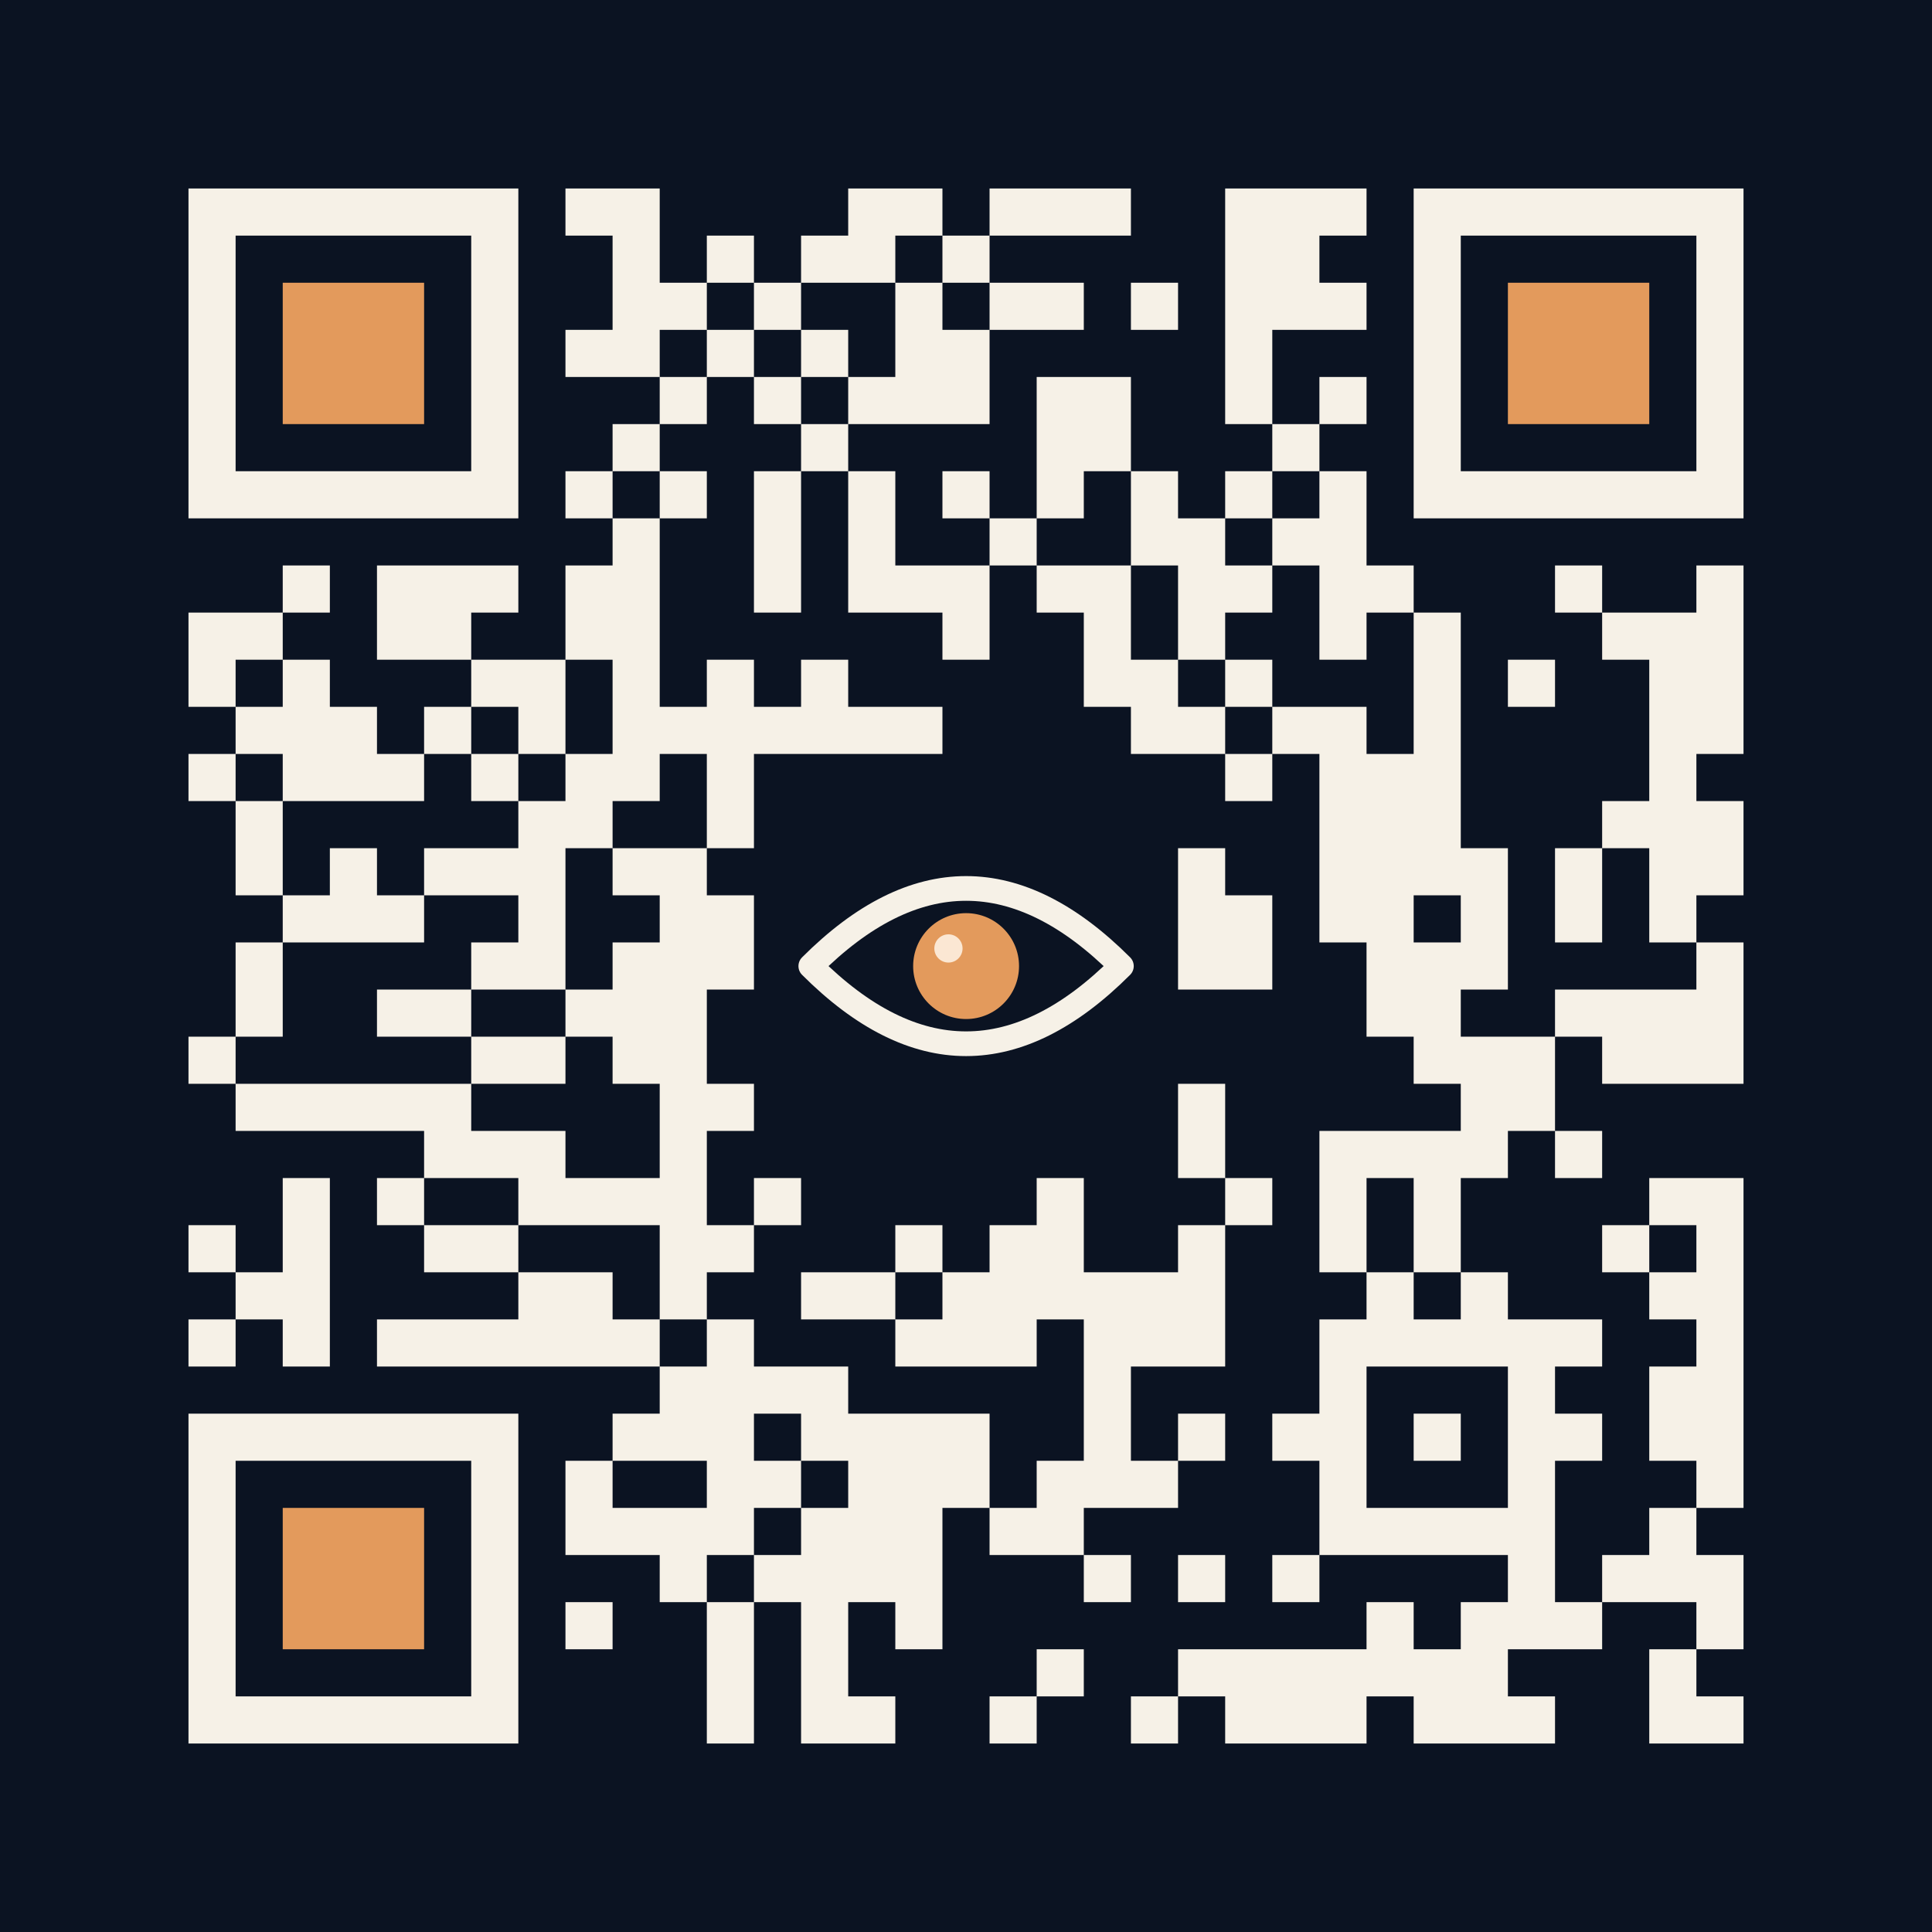
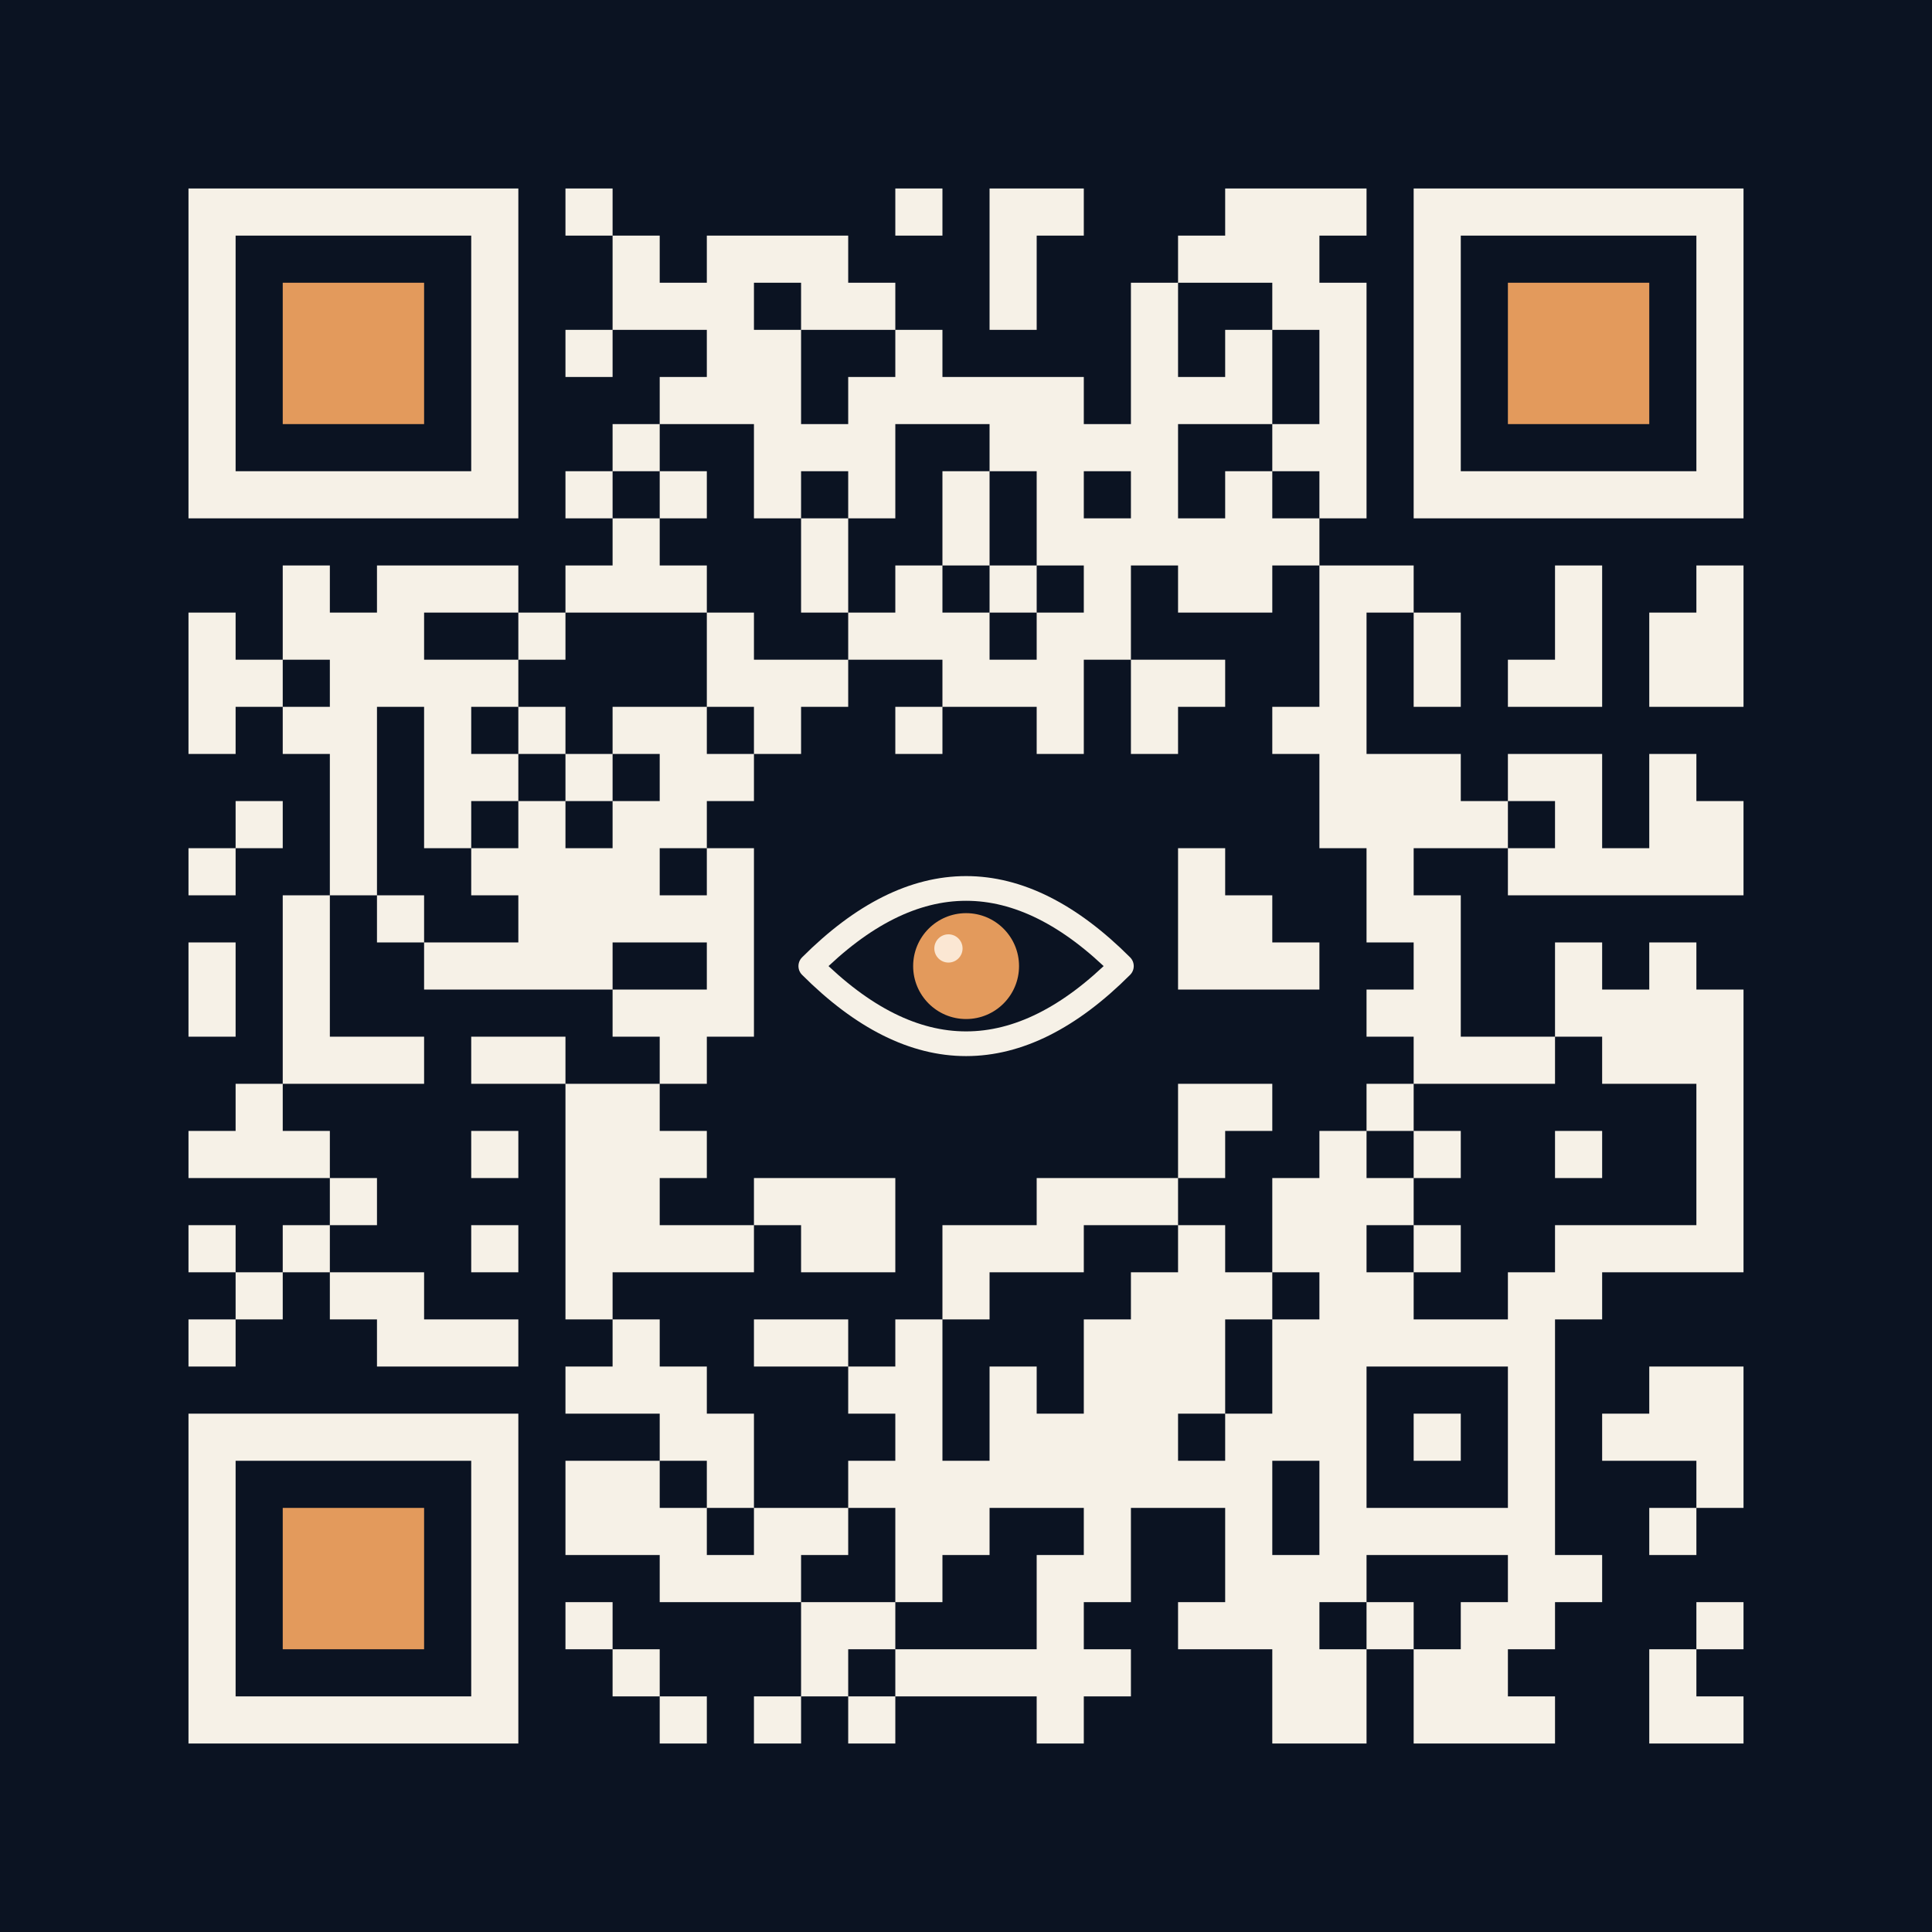
<svg xmlns="http://www.w3.org/2000/svg" viewBox="0 0 41 41" shape-rendering="geometricPrecision">
  <rect width="41" height="41" fill="#0b1322" />
  <g transform="translate(4,4)">
-     <path d="M8 0h1v1h-1zM9 0h1v1h-1zM14 0h1v1h-1zM15 0h1v1h-1zM17 0h1v1h-1zM18 0h1v1h-1zM19 0h1v1h-1zM22 0h1v1h-1zM23 0h1v1h-1zM24 0h1v1h-1zM9 1h1v1h-1zM11 1h1v1h-1zM13 1h1v1h-1zM14 1h1v1h-1zM16 1h1v1h-1zM22 1h1v1h-1zM23 1h1v1h-1zM9 2h1v1h-1zM10 2h1v1h-1zM12 2h1v1h-1zM15 2h1v1h-1zM17 2h1v1h-1zM18 2h1v1h-1zM20 2h1v1h-1zM22 2h1v1h-1zM23 2h1v1h-1zM24 2h1v1h-1zM8 3h1v1h-1zM9 3h1v1h-1zM11 3h1v1h-1zM13 3h1v1h-1zM15 3h1v1h-1zM16 3h1v1h-1zM22 3h1v1h-1zM10 4h1v1h-1zM12 4h1v1h-1zM14 4h1v1h-1zM15 4h1v1h-1zM16 4h1v1h-1zM18 4h1v1h-1zM19 4h1v1h-1zM22 4h1v1h-1zM24 4h1v1h-1zM9 5h1v1h-1zM13 5h1v1h-1zM18 5h1v1h-1zM19 5h1v1h-1zM23 5h1v1h-1zM8 6h1v1h-1zM10 6h1v1h-1zM12 6h1v1h-1zM14 6h1v1h-1zM16 6h1v1h-1zM18 6h1v1h-1zM20 6h1v1h-1zM22 6h1v1h-1zM24 6h1v1h-1zM9 7h1v1h-1zM12 7h1v1h-1zM14 7h1v1h-1zM17 7h1v1h-1zM20 7h1v1h-1zM21 7h1v1h-1zM23 7h1v1h-1zM24 7h1v1h-1zM2 8h1v1h-1zM4 8h1v1h-1zM5 8h1v1h-1zM6 8h1v1h-1zM8 8h1v1h-1zM9 8h1v1h-1zM12 8h1v1h-1zM14 8h1v1h-1zM15 8h1v1h-1zM16 8h1v1h-1zM18 8h1v1h-1zM19 8h1v1h-1zM21 8h1v1h-1zM22 8h1v1h-1zM24 8h1v1h-1zM25 8h1v1h-1zM29 8h1v1h-1zM32 8h1v1h-1zM0 9h1v1h-1zM1 9h1v1h-1zM4 9h1v1h-1zM5 9h1v1h-1zM8 9h1v1h-1zM9 9h1v1h-1zM16 9h1v1h-1zM19 9h1v1h-1zM21 9h1v1h-1zM24 9h1v1h-1zM26 9h1v1h-1zM30 9h1v1h-1zM31 9h1v1h-1zM32 9h1v1h-1zM0 10h1v1h-1zM2 10h1v1h-1zM6 10h1v1h-1zM7 10h1v1h-1zM9 10h1v1h-1zM11 10h1v1h-1zM13 10h1v1h-1zM19 10h1v1h-1zM20 10h1v1h-1zM22 10h1v1h-1zM26 10h1v1h-1zM28 10h1v1h-1zM31 10h1v1h-1zM32 10h1v1h-1zM1 11h1v1h-1zM2 11h1v1h-1zM3 11h1v1h-1zM5 11h1v1h-1zM7 11h1v1h-1zM9 11h1v1h-1zM10 11h1v1h-1zM11 11h1v1h-1zM12 11h1v1h-1zM13 11h1v1h-1zM14 11h1v1h-1zM15 11h1v1h-1zM20 11h1v1h-1zM21 11h1v1h-1zM23 11h1v1h-1zM24 11h1v1h-1zM26 11h1v1h-1zM31 11h1v1h-1zM32 11h1v1h-1zM0 12h1v1h-1zM2 12h1v1h-1zM3 12h1v1h-1zM4 12h1v1h-1zM6 12h1v1h-1zM8 12h1v1h-1zM9 12h1v1h-1zM11 12h1v1h-1zM22 12h1v1h-1zM24 12h1v1h-1zM25 12h1v1h-1zM26 12h1v1h-1zM31 12h1v1h-1zM1 13h1v1h-1zM7 13h1v1h-1zM8 13h1v1h-1zM11 13h1v1h-1zM24 13h1v1h-1zM25 13h1v1h-1zM26 13h1v1h-1zM30 13h1v1h-1zM31 13h1v1h-1zM32 13h1v1h-1zM1 14h1v1h-1zM3 14h1v1h-1zM5 14h1v1h-1zM6 14h1v1h-1zM7 14h1v1h-1zM9 14h1v1h-1zM10 14h1v1h-1zM21 14h1v1h-1zM24 14h1v1h-1zM25 14h1v1h-1zM26 14h1v1h-1zM27 14h1v1h-1zM29 14h1v1h-1zM31 14h1v1h-1zM32 14h1v1h-1zM2 15h1v1h-1zM3 15h1v1h-1zM4 15h1v1h-1zM7 15h1v1h-1zM10 15h1v1h-1zM11 15h1v1h-1zM21 15h1v1h-1zM22 15h1v1h-1zM24 15h1v1h-1zM25 15h1v1h-1zM27 15h1v1h-1zM29 15h1v1h-1zM31 15h1v1h-1zM1 16h1v1h-1zM6 16h1v1h-1zM7 16h1v1h-1zM9 16h1v1h-1zM10 16h1v1h-1zM11 16h1v1h-1zM21 16h1v1h-1zM22 16h1v1h-1zM25 16h1v1h-1zM26 16h1v1h-1zM27 16h1v1h-1zM32 16h1v1h-1zM1 17h1v1h-1zM4 17h1v1h-1zM5 17h1v1h-1zM8 17h1v1h-1zM9 17h1v1h-1zM10 17h1v1h-1zM25 17h1v1h-1zM26 17h1v1h-1zM29 17h1v1h-1zM30 17h1v1h-1zM31 17h1v1h-1zM32 17h1v1h-1zM0 18h1v1h-1zM6 18h1v1h-1zM7 18h1v1h-1zM9 18h1v1h-1zM10 18h1v1h-1zM26 18h1v1h-1zM27 18h1v1h-1zM28 18h1v1h-1zM30 18h1v1h-1zM31 18h1v1h-1zM32 18h1v1h-1zM1 19h1v1h-1zM2 19h1v1h-1zM3 19h1v1h-1zM4 19h1v1h-1zM5 19h1v1h-1zM10 19h1v1h-1zM11 19h1v1h-1zM21 19h1v1h-1zM27 19h1v1h-1zM28 19h1v1h-1zM5 20h1v1h-1zM6 20h1v1h-1zM7 20h1v1h-1zM10 20h1v1h-1zM21 20h1v1h-1zM24 20h1v1h-1zM25 20h1v1h-1zM26 20h1v1h-1zM27 20h1v1h-1zM29 20h1v1h-1zM2 21h1v1h-1zM4 21h1v1h-1zM7 21h1v1h-1zM8 21h1v1h-1zM9 21h1v1h-1zM10 21h1v1h-1zM12 21h1v1h-1zM18 21h1v1h-1zM22 21h1v1h-1zM24 21h1v1h-1zM26 21h1v1h-1zM31 21h1v1h-1zM32 21h1v1h-1zM0 22h1v1h-1zM2 22h1v1h-1zM5 22h1v1h-1zM6 22h1v1h-1zM10 22h1v1h-1zM11 22h1v1h-1zM15 22h1v1h-1zM17 22h1v1h-1zM18 22h1v1h-1zM21 22h1v1h-1zM24 22h1v1h-1zM26 22h1v1h-1zM30 22h1v1h-1zM32 22h1v1h-1zM1 23h1v1h-1zM2 23h1v1h-1zM7 23h1v1h-1zM8 23h1v1h-1zM10 23h1v1h-1zM13 23h1v1h-1zM14 23h1v1h-1zM16 23h1v1h-1zM17 23h1v1h-1zM18 23h1v1h-1zM19 23h1v1h-1zM20 23h1v1h-1zM21 23h1v1h-1zM25 23h1v1h-1zM27 23h1v1h-1zM31 23h1v1h-1zM32 23h1v1h-1zM0 24h1v1h-1zM2 24h1v1h-1zM4 24h1v1h-1zM5 24h1v1h-1zM6 24h1v1h-1zM7 24h1v1h-1zM8 24h1v1h-1zM9 24h1v1h-1zM11 24h1v1h-1zM15 24h1v1h-1zM16 24h1v1h-1zM17 24h1v1h-1zM19 24h1v1h-1zM20 24h1v1h-1zM21 24h1v1h-1zM24 24h1v1h-1zM25 24h1v1h-1zM26 24h1v1h-1zM27 24h1v1h-1zM28 24h1v1h-1zM29 24h1v1h-1zM32 24h1v1h-1zM10 25h1v1h-1zM11 25h1v1h-1zM12 25h1v1h-1zM13 25h1v1h-1zM19 25h1v1h-1zM24 25h1v1h-1zM28 25h1v1h-1zM31 25h1v1h-1zM32 25h1v1h-1zM9 26h1v1h-1zM10 26h1v1h-1zM11 26h1v1h-1zM13 26h1v1h-1zM14 26h1v1h-1zM15 26h1v1h-1zM16 26h1v1h-1zM19 26h1v1h-1zM21 26h1v1h-1zM23 26h1v1h-1zM24 26h1v1h-1zM26 26h1v1h-1zM28 26h1v1h-1zM29 26h1v1h-1zM31 26h1v1h-1zM32 26h1v1h-1zM8 27h1v1h-1zM11 27h1v1h-1zM12 27h1v1h-1zM14 27h1v1h-1zM15 27h1v1h-1zM16 27h1v1h-1zM18 27h1v1h-1zM19 27h1v1h-1zM20 27h1v1h-1zM24 27h1v1h-1zM28 27h1v1h-1zM32 27h1v1h-1zM8 28h1v1h-1zM9 28h1v1h-1zM10 28h1v1h-1zM11 28h1v1h-1zM13 28h1v1h-1zM14 28h1v1h-1zM15 28h1v1h-1zM17 28h1v1h-1zM18 28h1v1h-1zM24 28h1v1h-1zM25 28h1v1h-1zM26 28h1v1h-1zM27 28h1v1h-1zM28 28h1v1h-1zM31 28h1v1h-1zM10 29h1v1h-1zM12 29h1v1h-1zM13 29h1v1h-1zM14 29h1v1h-1zM15 29h1v1h-1zM19 29h1v1h-1zM21 29h1v1h-1zM23 29h1v1h-1zM28 29h1v1h-1zM30 29h1v1h-1zM31 29h1v1h-1zM32 29h1v1h-1zM8 30h1v1h-1zM11 30h1v1h-1zM13 30h1v1h-1zM15 30h1v1h-1zM25 30h1v1h-1zM27 30h1v1h-1zM28 30h1v1h-1zM29 30h1v1h-1zM32 30h1v1h-1zM11 31h1v1h-1zM13 31h1v1h-1zM18 31h1v1h-1zM21 31h1v1h-1zM22 31h1v1h-1zM23 31h1v1h-1zM24 31h1v1h-1zM25 31h1v1h-1zM26 31h1v1h-1zM27 31h1v1h-1zM31 31h1v1h-1zM11 32h1v1h-1zM13 32h1v1h-1zM14 32h1v1h-1zM17 32h1v1h-1zM20 32h1v1h-1zM22 32h1v1h-1zM23 32h1v1h-1zM24 32h1v1h-1zM26 32h1v1h-1zM27 32h1v1h-1zM28 32h1v1h-1zM31 32h1v1h-1zM32 32h1v1h-1z" fill="#f6f1e7" />
+     <path d="M8 0h1v1h-1zM15 0h1v1h-1zM17 0h1v1h-1zM18 0h1v1h-1zM22 0h1v1h-1zM23 0h1v1h-1zM24 0h1v1h-1zM9 1h1v1h-1zM11 1h1v1h-1zM12 1h1v1h-1zM13 1h1v1h-1zM17 1h1v1h-1zM21 1h1v1h-1zM22 1h1v1h-1zM23 1h1v1h-1zM9 2h1v1h-1zM10 2h1v1h-1zM11 2h1v1h-1zM13 2h1v1h-1zM14 2h1v1h-1zM17 2h1v1h-1zM20 2h1v1h-1zM23 2h1v1h-1zM24 2h1v1h-1zM8 3h1v1h-1zM11 3h1v1h-1zM12 3h1v1h-1zM15 3h1v1h-1zM20 3h1v1h-1zM22 3h1v1h-1zM24 3h1v1h-1zM10 4h1v1h-1zM11 4h1v1h-1zM12 4h1v1h-1zM14 4h1v1h-1zM15 4h1v1h-1zM16 4h1v1h-1zM17 4h1v1h-1zM18 4h1v1h-1zM20 4h1v1h-1zM21 4h1v1h-1zM22 4h1v1h-1zM24 4h1v1h-1zM9 5h1v1h-1zM12 5h1v1h-1zM13 5h1v1h-1zM14 5h1v1h-1zM17 5h1v1h-1zM18 5h1v1h-1zM19 5h1v1h-1zM20 5h1v1h-1zM23 5h1v1h-1zM24 5h1v1h-1zM8 6h1v1h-1zM10 6h1v1h-1zM12 6h1v1h-1zM14 6h1v1h-1zM16 6h1v1h-1zM18 6h1v1h-1zM20 6h1v1h-1zM22 6h1v1h-1zM24 6h1v1h-1zM9 7h1v1h-1zM13 7h1v1h-1zM16 7h1v1h-1zM18 7h1v1h-1zM19 7h1v1h-1zM20 7h1v1h-1zM21 7h1v1h-1zM22 7h1v1h-1zM23 7h1v1h-1zM2 8h1v1h-1zM4 8h1v1h-1zM5 8h1v1h-1zM6 8h1v1h-1zM8 8h1v1h-1zM9 8h1v1h-1zM10 8h1v1h-1zM13 8h1v1h-1zM15 8h1v1h-1zM17 8h1v1h-1zM19 8h1v1h-1zM21 8h1v1h-1zM22 8h1v1h-1zM24 8h1v1h-1zM25 8h1v1h-1zM29 8h1v1h-1zM32 8h1v1h-1zM0 9h1v1h-1zM2 9h1v1h-1zM3 9h1v1h-1zM4 9h1v1h-1zM7 9h1v1h-1zM11 9h1v1h-1zM14 9h1v1h-1zM15 9h1v1h-1zM16 9h1v1h-1zM18 9h1v1h-1zM19 9h1v1h-1zM24 9h1v1h-1zM26 9h1v1h-1zM29 9h1v1h-1zM31 9h1v1h-1zM32 9h1v1h-1zM0 10h1v1h-1zM1 10h1v1h-1zM3 10h1v1h-1zM4 10h1v1h-1zM5 10h1v1h-1zM6 10h1v1h-1zM11 10h1v1h-1zM12 10h1v1h-1zM13 10h1v1h-1zM16 10h1v1h-1zM17 10h1v1h-1zM18 10h1v1h-1zM20 10h1v1h-1zM21 10h1v1h-1zM24 10h1v1h-1zM26 10h1v1h-1zM28 10h1v1h-1zM29 10h1v1h-1zM31 10h1v1h-1zM32 10h1v1h-1zM0 11h1v1h-1zM2 11h1v1h-1zM3 11h1v1h-1zM5 11h1v1h-1zM7 11h1v1h-1zM9 11h1v1h-1zM10 11h1v1h-1zM12 11h1v1h-1zM15 11h1v1h-1zM18 11h1v1h-1zM20 11h1v1h-1zM23 11h1v1h-1zM24 11h1v1h-1zM3 12h1v1h-1zM5 12h1v1h-1zM6 12h1v1h-1zM8 12h1v1h-1zM10 12h1v1h-1zM11 12h1v1h-1zM24 12h1v1h-1zM25 12h1v1h-1zM26 12h1v1h-1zM28 12h1v1h-1zM29 12h1v1h-1zM31 12h1v1h-1zM1 13h1v1h-1zM3 13h1v1h-1zM5 13h1v1h-1zM7 13h1v1h-1zM9 13h1v1h-1zM10 13h1v1h-1zM24 13h1v1h-1zM25 13h1v1h-1zM26 13h1v1h-1zM27 13h1v1h-1zM29 13h1v1h-1zM31 13h1v1h-1zM32 13h1v1h-1zM0 14h1v1h-1zM3 14h1v1h-1zM6 14h1v1h-1zM7 14h1v1h-1zM8 14h1v1h-1zM9 14h1v1h-1zM11 14h1v1h-1zM21 14h1v1h-1zM25 14h1v1h-1zM28 14h1v1h-1zM29 14h1v1h-1zM30 14h1v1h-1zM31 14h1v1h-1zM32 14h1v1h-1zM2 15h1v1h-1zM4 15h1v1h-1zM7 15h1v1h-1zM8 15h1v1h-1zM9 15h1v1h-1zM10 15h1v1h-1zM11 15h1v1h-1zM21 15h1v1h-1zM22 15h1v1h-1zM25 15h1v1h-1zM26 15h1v1h-1zM0 16h1v1h-1zM2 16h1v1h-1zM5 16h1v1h-1zM6 16h1v1h-1zM7 16h1v1h-1zM8 16h1v1h-1zM11 16h1v1h-1zM21 16h1v1h-1zM22 16h1v1h-1zM23 16h1v1h-1zM26 16h1v1h-1zM29 16h1v1h-1zM31 16h1v1h-1zM0 17h1v1h-1zM2 17h1v1h-1zM9 17h1v1h-1zM10 17h1v1h-1zM11 17h1v1h-1zM25 17h1v1h-1zM26 17h1v1h-1zM29 17h1v1h-1zM30 17h1v1h-1zM31 17h1v1h-1zM32 17h1v1h-1zM2 18h1v1h-1zM3 18h1v1h-1zM4 18h1v1h-1zM6 18h1v1h-1zM7 18h1v1h-1zM10 18h1v1h-1zM26 18h1v1h-1zM27 18h1v1h-1zM28 18h1v1h-1zM30 18h1v1h-1zM31 18h1v1h-1zM32 18h1v1h-1zM1 19h1v1h-1zM8 19h1v1h-1zM9 19h1v1h-1zM21 19h1v1h-1zM22 19h1v1h-1zM25 19h1v1h-1zM32 19h1v1h-1zM0 20h1v1h-1zM1 20h1v1h-1zM2 20h1v1h-1zM6 20h1v1h-1zM8 20h1v1h-1zM9 20h1v1h-1zM10 20h1v1h-1zM21 20h1v1h-1zM24 20h1v1h-1zM26 20h1v1h-1zM29 20h1v1h-1zM32 20h1v1h-1zM3 21h1v1h-1zM8 21h1v1h-1zM9 21h1v1h-1zM12 21h1v1h-1zM13 21h1v1h-1zM14 21h1v1h-1zM18 21h1v1h-1zM19 21h1v1h-1zM20 21h1v1h-1zM23 21h1v1h-1zM24 21h1v1h-1zM25 21h1v1h-1zM32 21h1v1h-1zM0 22h1v1h-1zM2 22h1v1h-1zM6 22h1v1h-1zM8 22h1v1h-1zM9 22h1v1h-1zM10 22h1v1h-1zM11 22h1v1h-1zM13 22h1v1h-1zM14 22h1v1h-1zM16 22h1v1h-1zM17 22h1v1h-1zM18 22h1v1h-1zM21 22h1v1h-1zM23 22h1v1h-1zM24 22h1v1h-1zM26 22h1v1h-1zM29 22h1v1h-1zM30 22h1v1h-1zM31 22h1v1h-1zM32 22h1v1h-1zM1 23h1v1h-1zM3 23h1v1h-1zM4 23h1v1h-1zM8 23h1v1h-1zM16 23h1v1h-1zM20 23h1v1h-1zM21 23h1v1h-1zM22 23h1v1h-1zM24 23h1v1h-1zM25 23h1v1h-1zM28 23h1v1h-1zM29 23h1v1h-1zM0 24h1v1h-1zM4 24h1v1h-1zM5 24h1v1h-1zM6 24h1v1h-1zM9 24h1v1h-1zM12 24h1v1h-1zM13 24h1v1h-1zM15 24h1v1h-1zM19 24h1v1h-1zM20 24h1v1h-1zM21 24h1v1h-1zM23 24h1v1h-1zM24 24h1v1h-1zM25 24h1v1h-1zM26 24h1v1h-1zM27 24h1v1h-1zM28 24h1v1h-1zM8 25h1v1h-1zM9 25h1v1h-1zM10 25h1v1h-1zM14 25h1v1h-1zM15 25h1v1h-1zM17 25h1v1h-1zM19 25h1v1h-1zM20 25h1v1h-1zM21 25h1v1h-1zM23 25h1v1h-1zM24 25h1v1h-1zM28 25h1v1h-1zM31 25h1v1h-1zM32 25h1v1h-1zM10 26h1v1h-1zM11 26h1v1h-1zM15 26h1v1h-1zM17 26h1v1h-1zM18 26h1v1h-1zM19 26h1v1h-1zM20 26h1v1h-1zM22 26h1v1h-1zM23 26h1v1h-1zM24 26h1v1h-1zM26 26h1v1h-1zM28 26h1v1h-1zM30 26h1v1h-1zM31 26h1v1h-1zM32 26h1v1h-1zM8 27h1v1h-1zM9 27h1v1h-1zM11 27h1v1h-1zM14 27h1v1h-1zM15 27h1v1h-1zM16 27h1v1h-1zM17 27h1v1h-1zM18 27h1v1h-1zM19 27h1v1h-1zM20 27h1v1h-1zM21 27h1v1h-1zM22 27h1v1h-1zM24 27h1v1h-1zM28 27h1v1h-1zM32 27h1v1h-1zM8 28h1v1h-1zM9 28h1v1h-1zM10 28h1v1h-1zM12 28h1v1h-1zM13 28h1v1h-1zM15 28h1v1h-1zM16 28h1v1h-1zM19 28h1v1h-1zM22 28h1v1h-1zM24 28h1v1h-1zM25 28h1v1h-1zM26 28h1v1h-1zM27 28h1v1h-1zM28 28h1v1h-1zM31 28h1v1h-1zM10 29h1v1h-1zM11 29h1v1h-1zM12 29h1v1h-1zM15 29h1v1h-1zM18 29h1v1h-1zM19 29h1v1h-1zM22 29h1v1h-1zM23 29h1v1h-1zM24 29h1v1h-1zM28 29h1v1h-1zM29 29h1v1h-1zM8 30h1v1h-1zM13 30h1v1h-1zM14 30h1v1h-1zM18 30h1v1h-1zM21 30h1v1h-1zM22 30h1v1h-1zM23 30h1v1h-1zM25 30h1v1h-1zM27 30h1v1h-1zM28 30h1v1h-1zM32 30h1v1h-1zM9 31h1v1h-1zM13 31h1v1h-1zM15 31h1v1h-1zM16 31h1v1h-1zM17 31h1v1h-1zM18 31h1v1h-1zM19 31h1v1h-1zM23 31h1v1h-1zM24 31h1v1h-1zM26 31h1v1h-1zM27 31h1v1h-1zM31 31h1v1h-1zM10 32h1v1h-1zM12 32h1v1h-1zM14 32h1v1h-1zM18 32h1v1h-1zM23 32h1v1h-1zM24 32h1v1h-1zM26 32h1v1h-1zM27 32h1v1h-1zM28 32h1v1h-1zM31 32h1v1h-1zM32 32h1v1h-1z" fill="#f6f1e7" />
    <path d="M0 0h7v7h-7zM1 1v5h5v-5z" fill="#f6f1e7" fill-rule="evenodd" />
    <rect x="2" y="2" width="3" height="3" fill="#e39a5c" />
    <path d="M26 0h7v7h-7zM27 1v5h5v-5z" fill="#f6f1e7" fill-rule="evenodd" />
    <rect x="28" y="2" width="3" height="3" fill="#e39a5c" />
    <path d="M0 26h7v7h-7zM1 27v5h5v-5z" fill="#f6f1e7" fill-rule="evenodd" />
    <rect x="2" y="28" width="3" height="3" fill="#e39a5c" />
    <rect x="12.250" y="12.250" width="8.500" height="8.500" fill="#0b1322" />
    <g transform="translate(12.757,12.757) scale(0.0749)">
      <path d="M6 50Q50 6 94 50Q50 94 6 50Z" fill="none" stroke="#f6f1e7" stroke-width="7" stroke-linejoin="round" />
      <circle cx="50" cy="50" r="15" fill="#e39a5c" />
      <circle cx="45" cy="45" r="4" fill="#fff5e8" opacity=".85" />
    </g>
  </g>
</svg>
